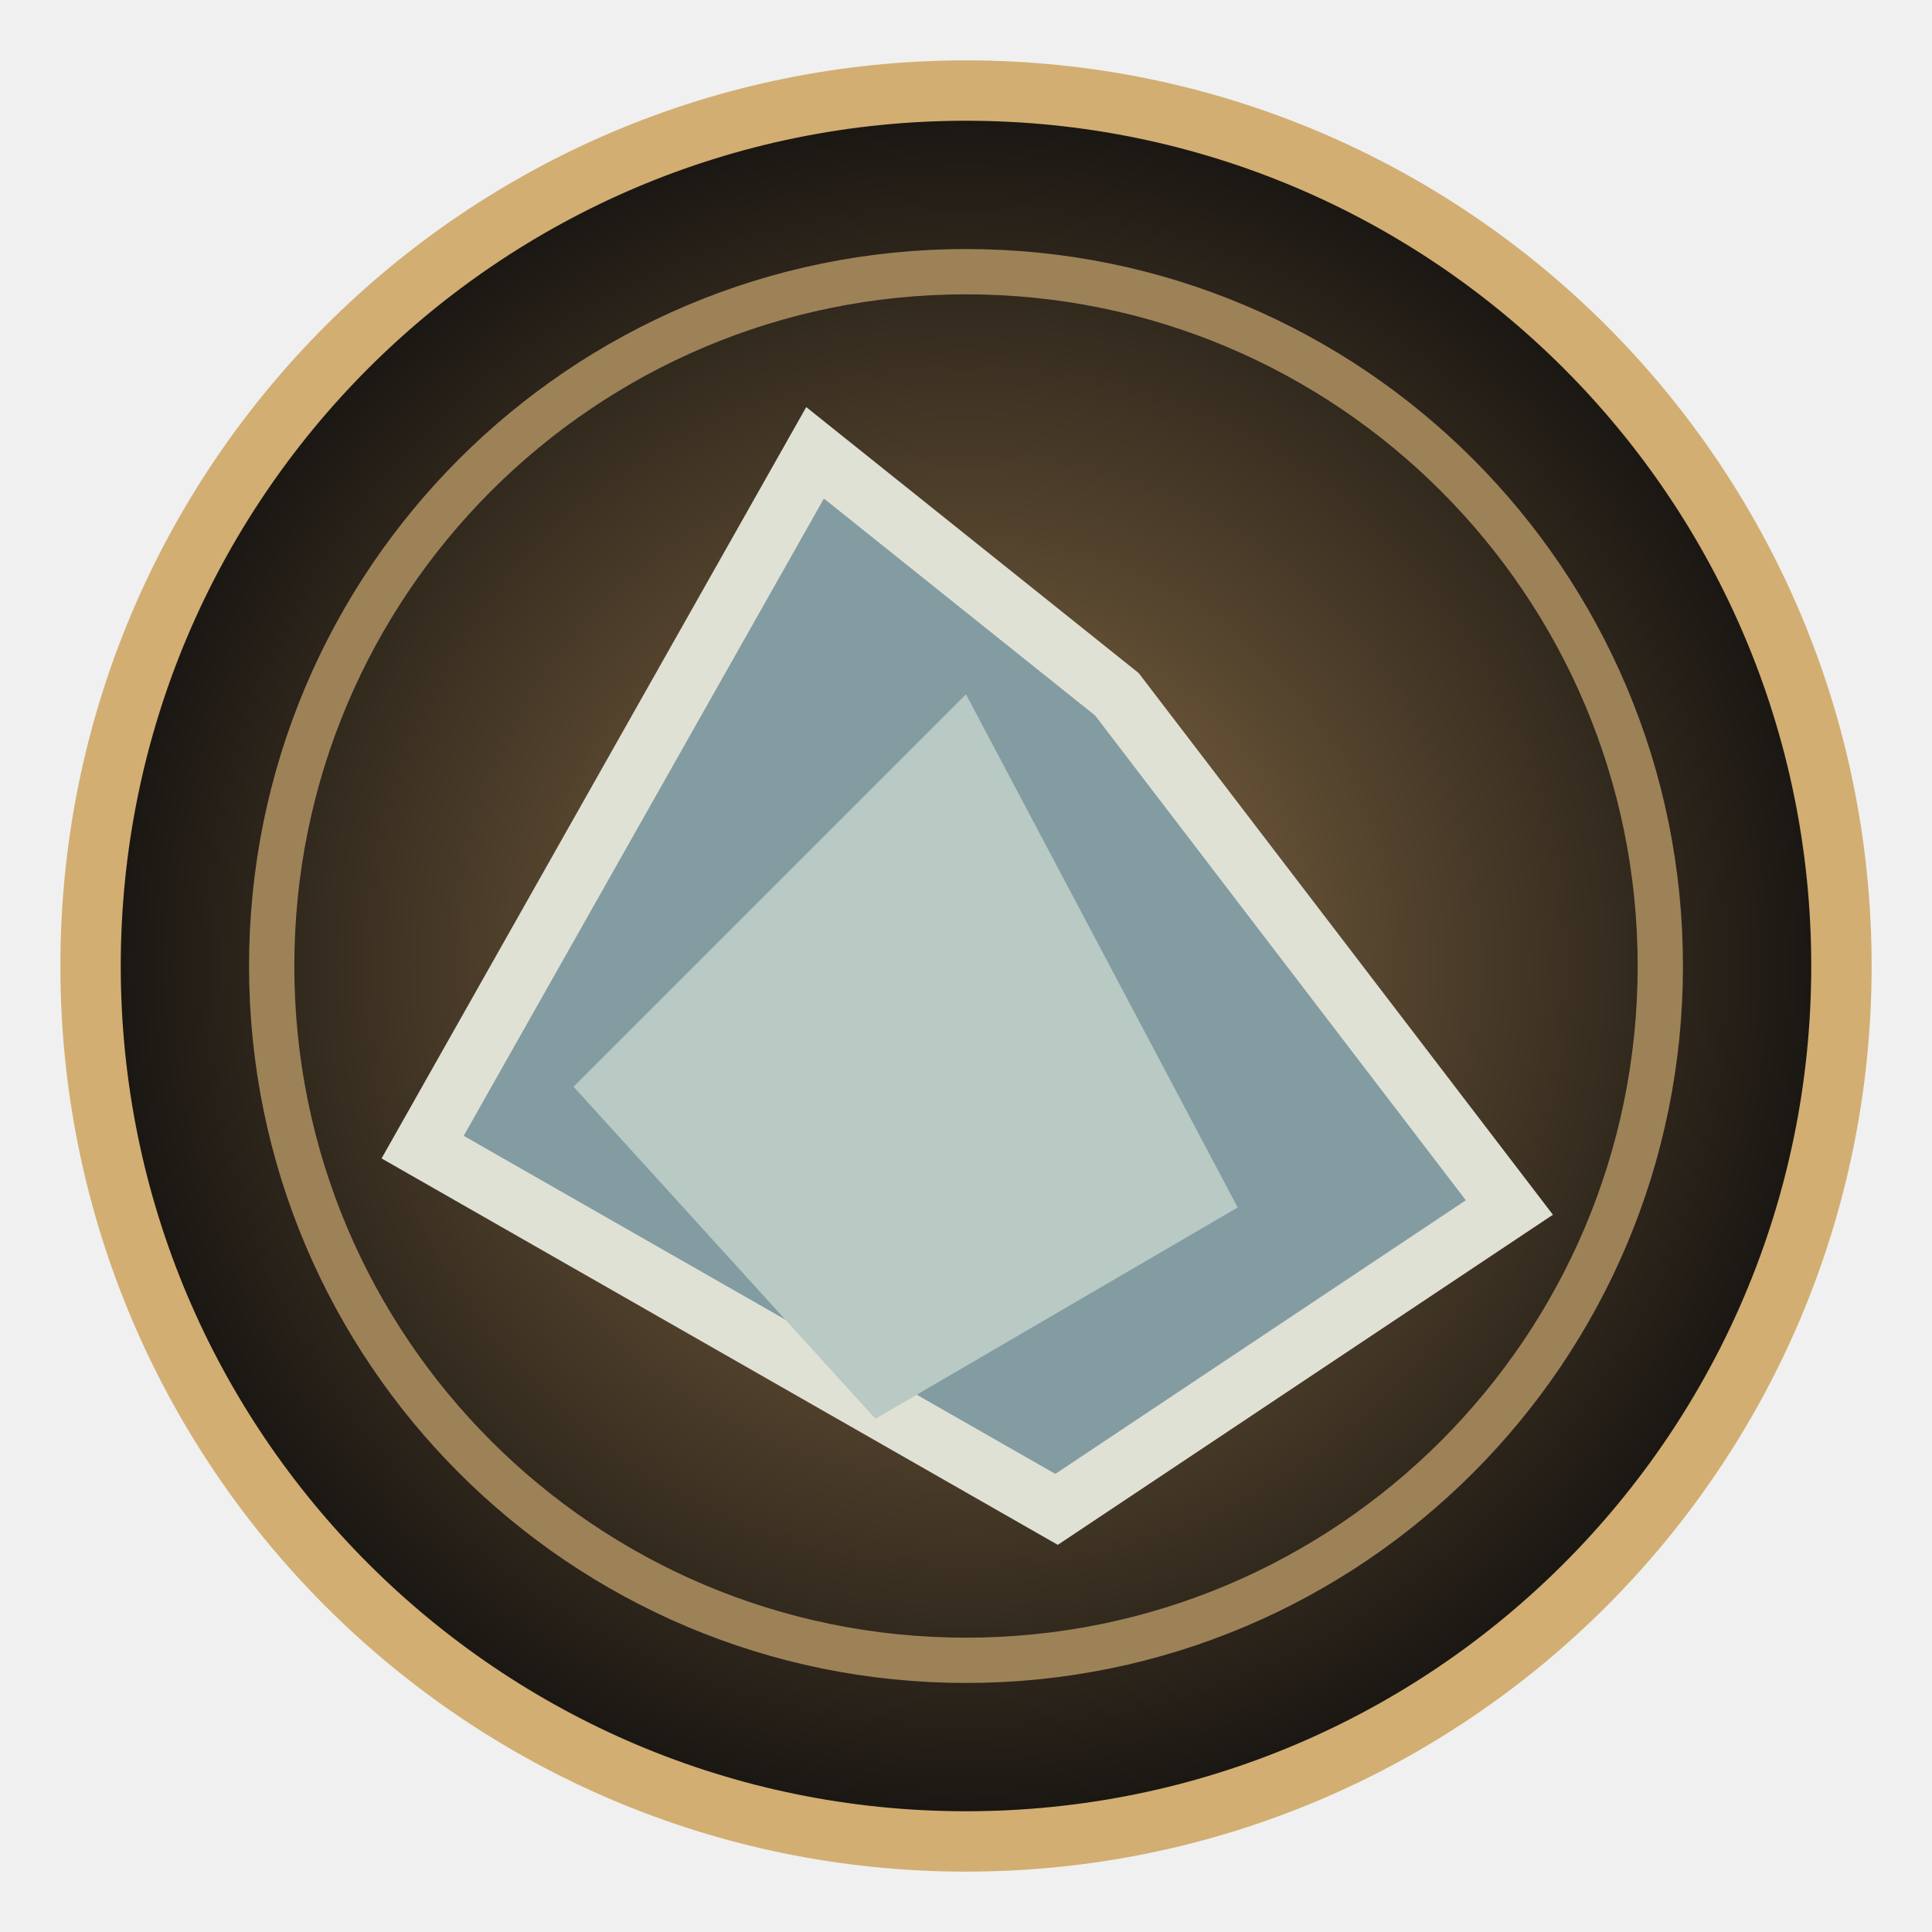
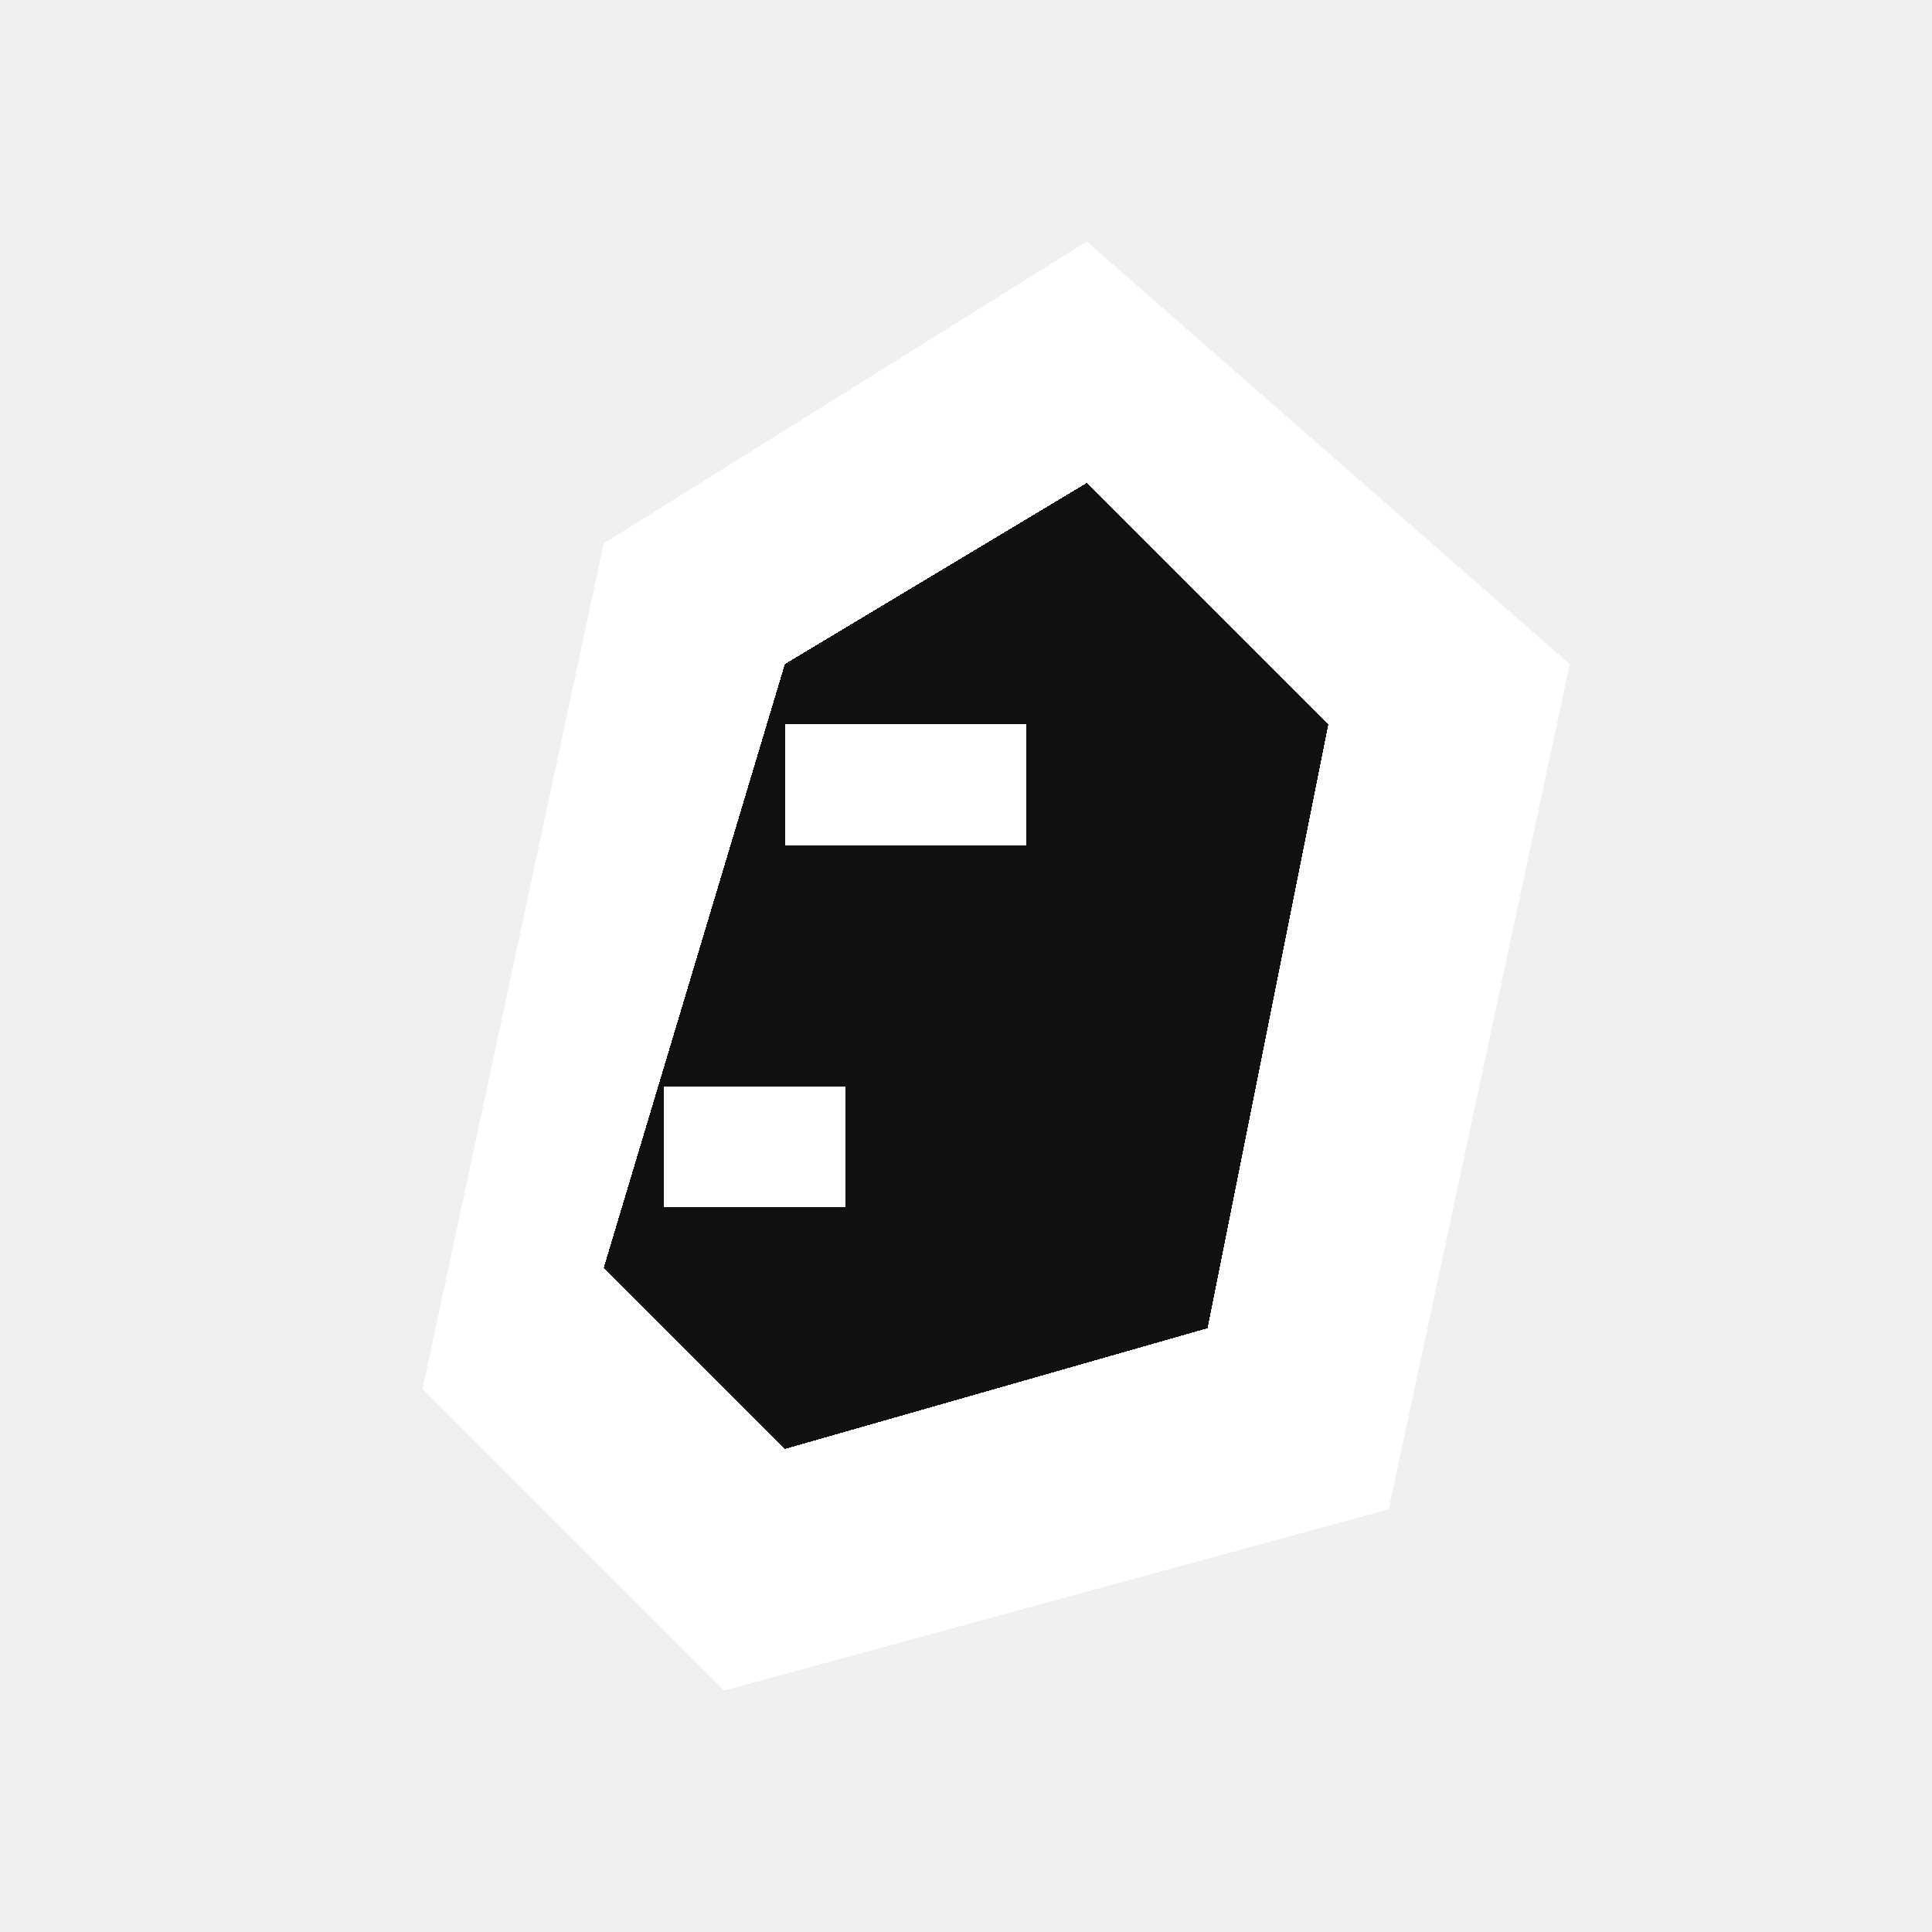
- <svg xmlns="http://www.w3.org/2000/svg" width="64" height="64" viewBox="0 0 64 64">
-   <defs>
-     <radialGradient id="g">
-       <stop stop-color="#8d7048" />
-       <stop offset="1" stop-color="#171411" />
-     </radialGradient>
-   </defs>
-   <circle cx="32" cy="32" r="29" fill="url(#g)" stroke="#d2ae72" stroke-width="2" />
-   <circle cx="32" cy="32" r="23" fill="none" stroke="#9d8258" stroke-width="1.5" />
-   <path d="M14 38L27 15l10 8 13 17-15 10z" fill="#829ca2" stroke="#e0e1d5" stroke-width="2" />
-   <path d="M19 36l13-13 9 17-12 7z" fill="#b9c9c3" />
+ <svg xmlns="http://www.w3.org/2000/svg" width="32" height="32" viewBox="0 0 32 32" shape-rendering="crispEdges">
+   <path d="M7 23 10 9 18 4 26 11 23 25 12 28z" fill="#fff" />
+   <path d="M10 21 13 11 18 8 22 12 20 22 13 24z" fill="#111" />
+   <path d="M13 12h4v2h-4zM11 18h3v2h-3z" fill="#fff" />
</svg>
